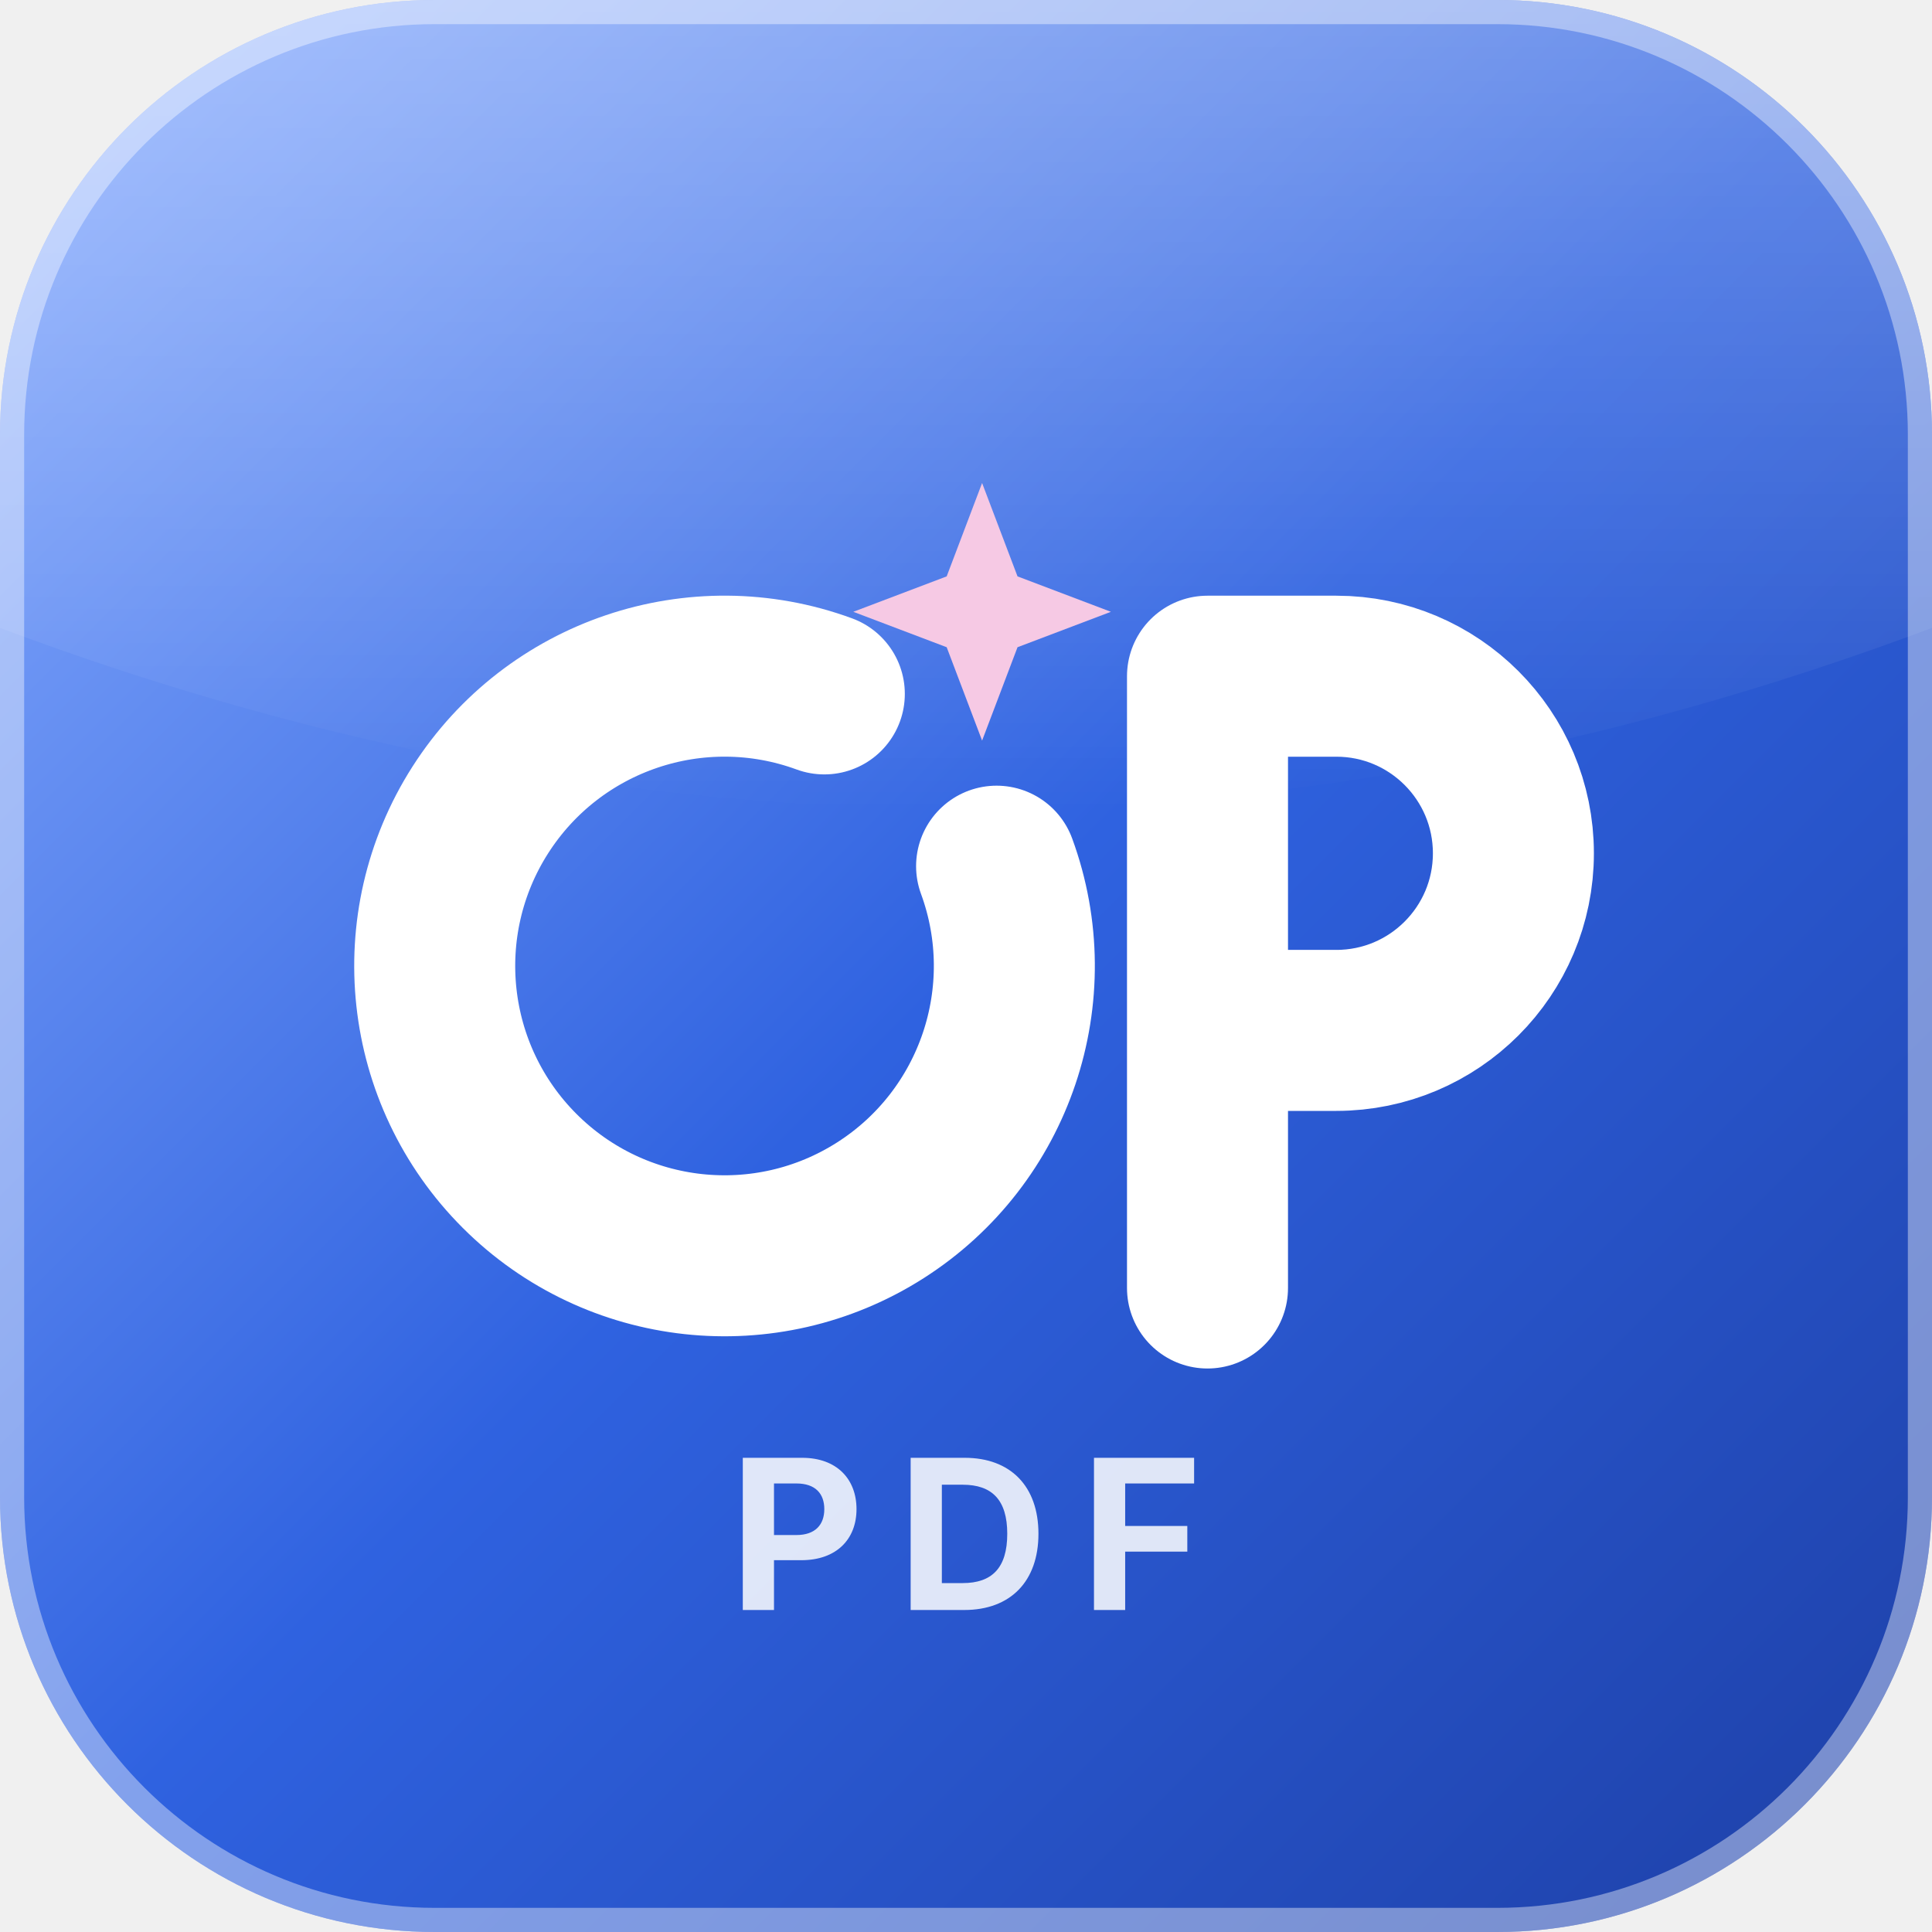
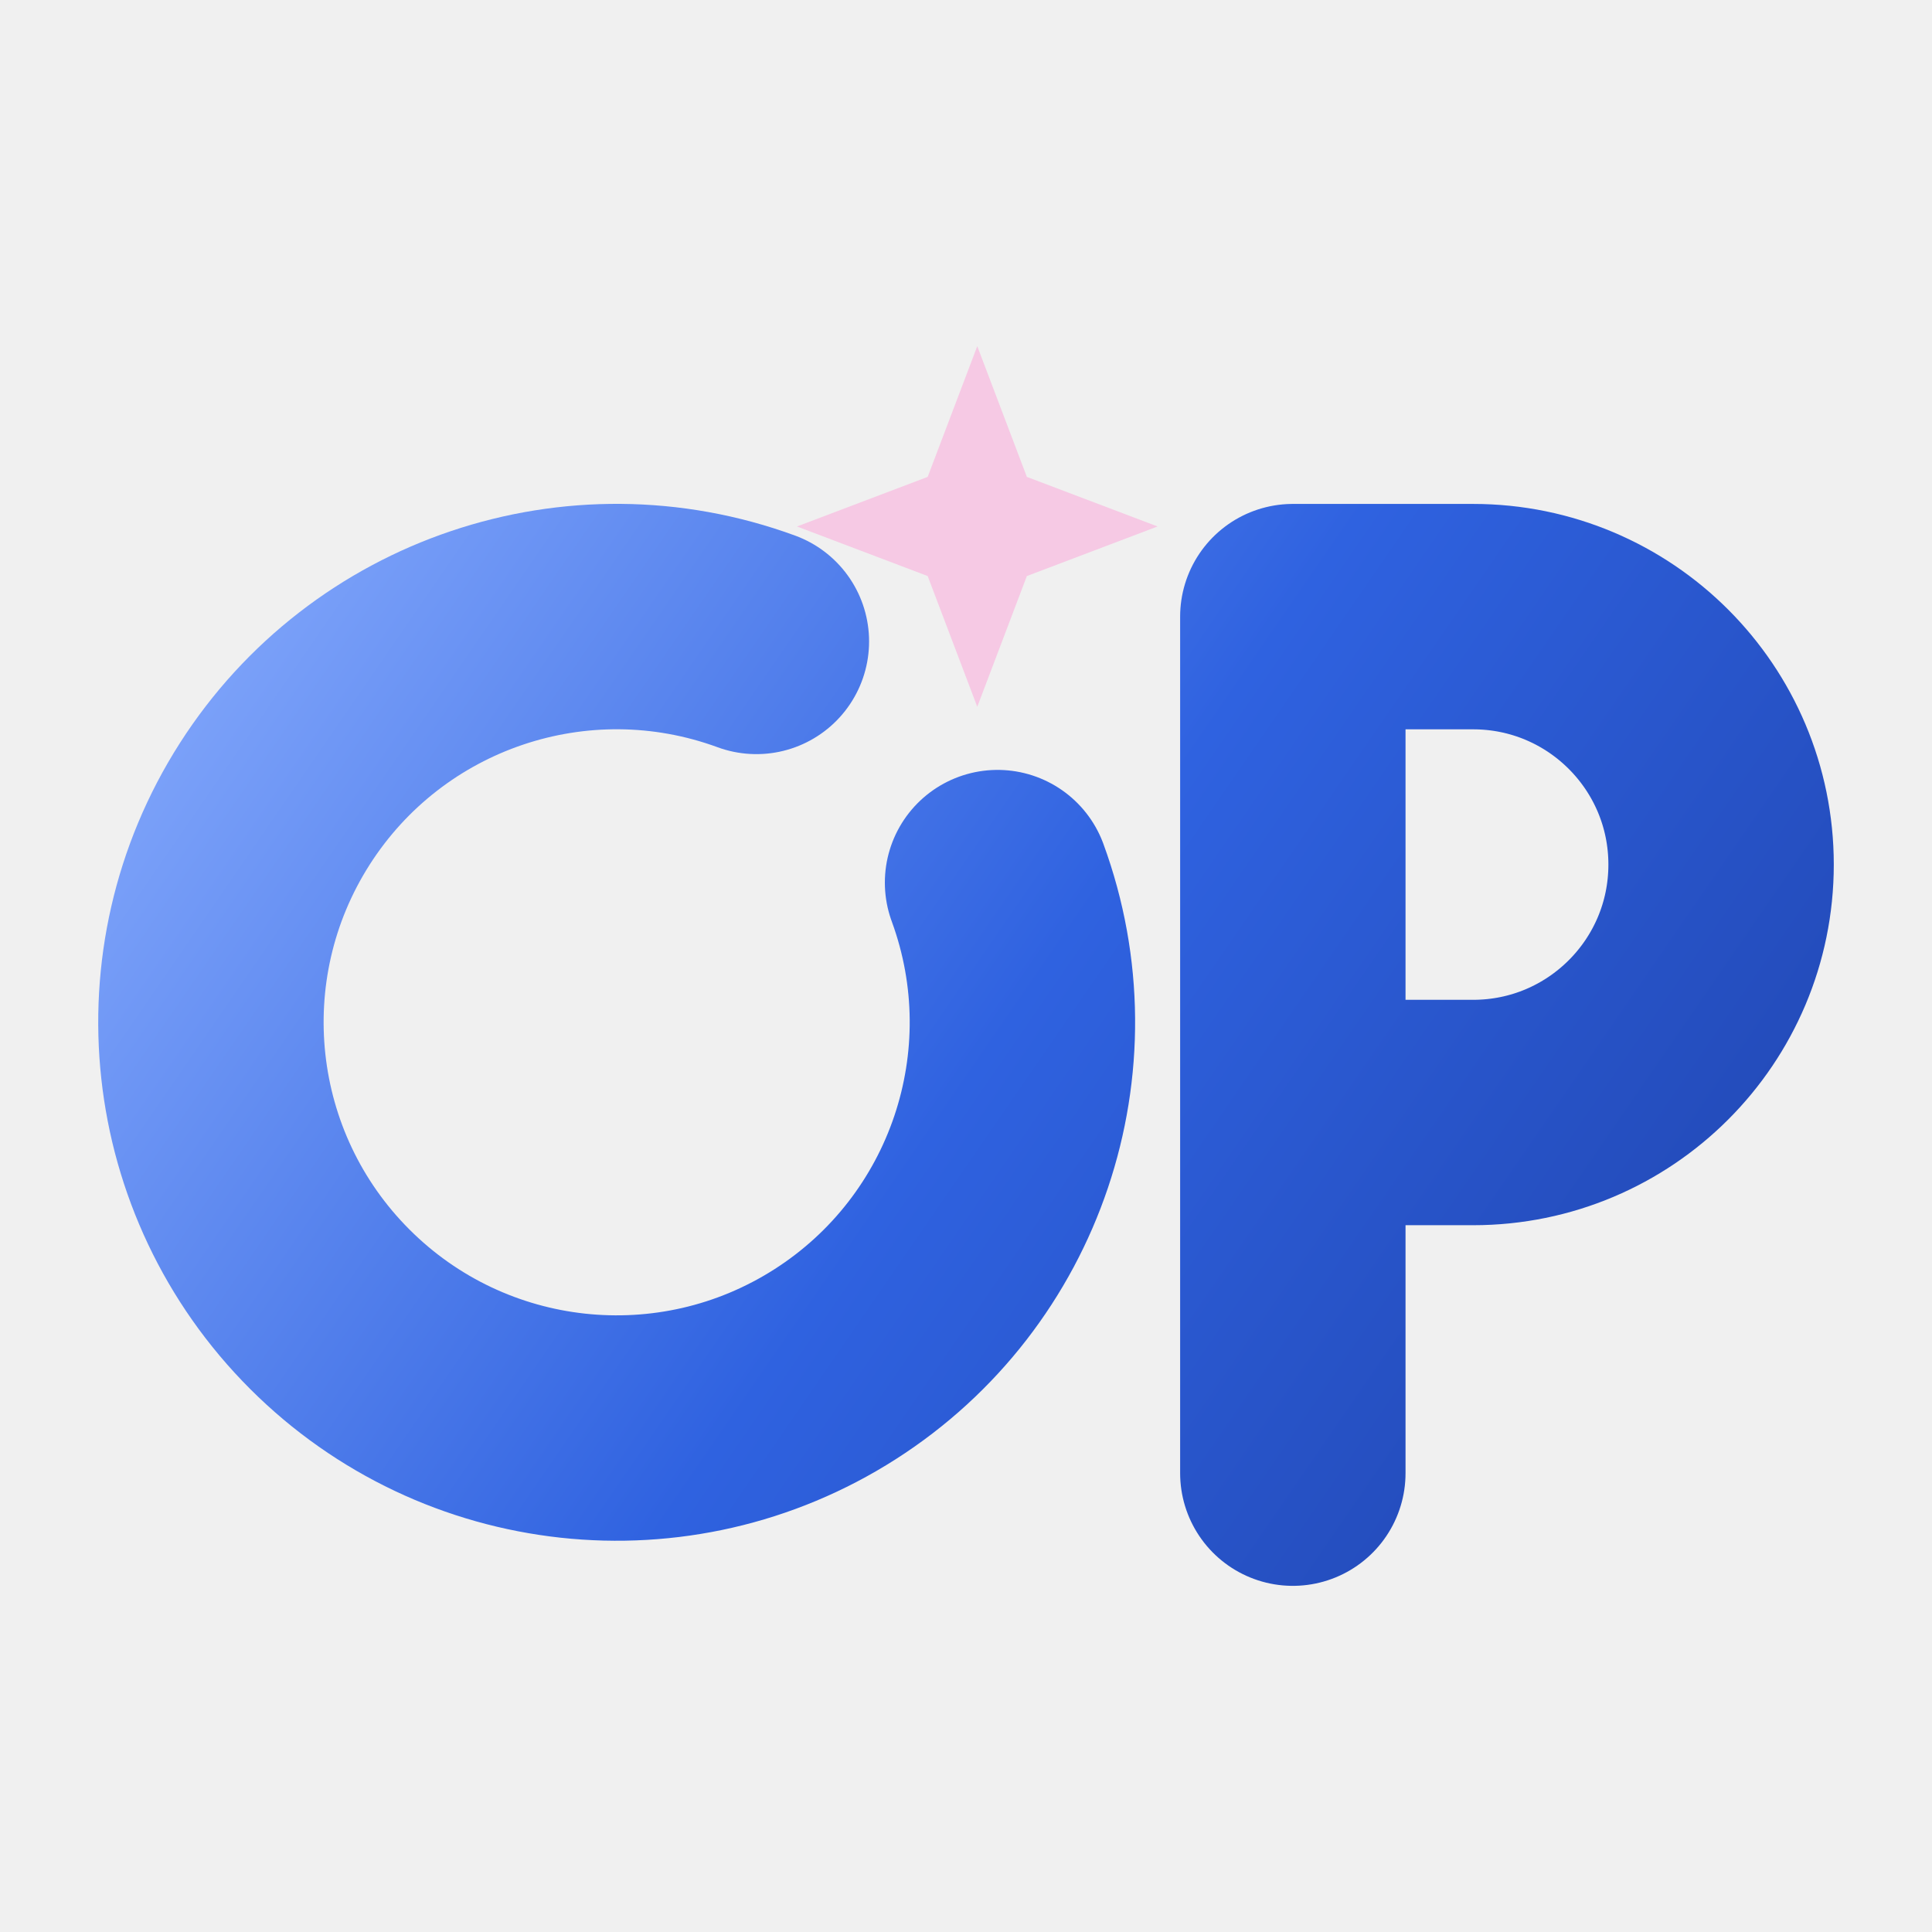
<svg xmlns="http://www.w3.org/2000/svg" viewBox="0 0 120 120">
  <defs>
-     <linearGradient id="b-bg" x1="0" y1="0" x2="1" y2="1">
+     <linearGradient id="op-g" gradientUnits="userSpaceOnUse" x1="22" y1="32" x2="99" y2="85">
      <stop offset="0" stop-color="#8db0ff" />
      <stop offset=".5" stop-color="#2f62e0" />
      <stop offset="1" stop-color="#1d3fa6" />
    </linearGradient>
-     <linearGradient id="b-gl" x1="0" y1="0" x2="0" y2="1">
-       <stop offset="0" stop-color="#fff" stop-opacity=".55" />
-       <stop offset="1" stop-color="#fff" stop-opacity="0" />
-     </linearGradient>
  </defs>
-   <rect width="120" height="120" rx="27" fill="url(#b-bg)" />
-   <path d="M0 27A27 27 0 0 1 27 0h66a27 27 0 0 1 27 27v12C80 54 40 54 0 39z" fill="url(#b-gl)" opacity=".5" />
-   <g transform="translate(3 0)" fill="none" stroke="#ffffff" stroke-width="10" stroke-linecap="round" stroke-linejoin="round">
-     <path d="M58.9 53.8A18 18 0 1 1 48.2 43.1" />
-     <path d="M72 80V42h8a11 11 0 0 1 0 22h-8" />
+   <g transform="translate(60 60) scale(1.4) translate(-60.5 -57.5)">
+     <g transform="translate(3 0)" fill="none" stroke="url(#op-g)" stroke-width="10" stroke-linecap="round" stroke-linejoin="round">
+       <path d="M58.9 53.8A18 18 0 1 1 48.2 43.1" />
+       <path d="M72 80V42h8a11 11 0 0 1 0 22h-8" />
+     </g>
+     <path d="M61 30l2.2 5.8L69 38l-5.8 2.2L61 46l-2.2-5.8L53 38l5.8-2.2z" fill="#f6c9e4" />
  </g>
-   <path d="M61 30l2.2 5.8L69 38l-5.8 2.2L61 46l-2.2-5.8L53 38l5.8-2.2z" fill="#f6c9e4" />
-   <text x="60" y="100" text-anchor="middle" font-family="Manrope,system-ui,-apple-system,sans-serif" font-size="13" font-weight="700" letter-spacing="2" fill="#ffffff" fill-opacity=".85">PDF</text>
-   <rect x=".75" y=".75" width="118.5" height="118.5" rx="26.25" fill="none" stroke="#fff" stroke-opacity=".4" stroke-width="1.5" />
</svg>
